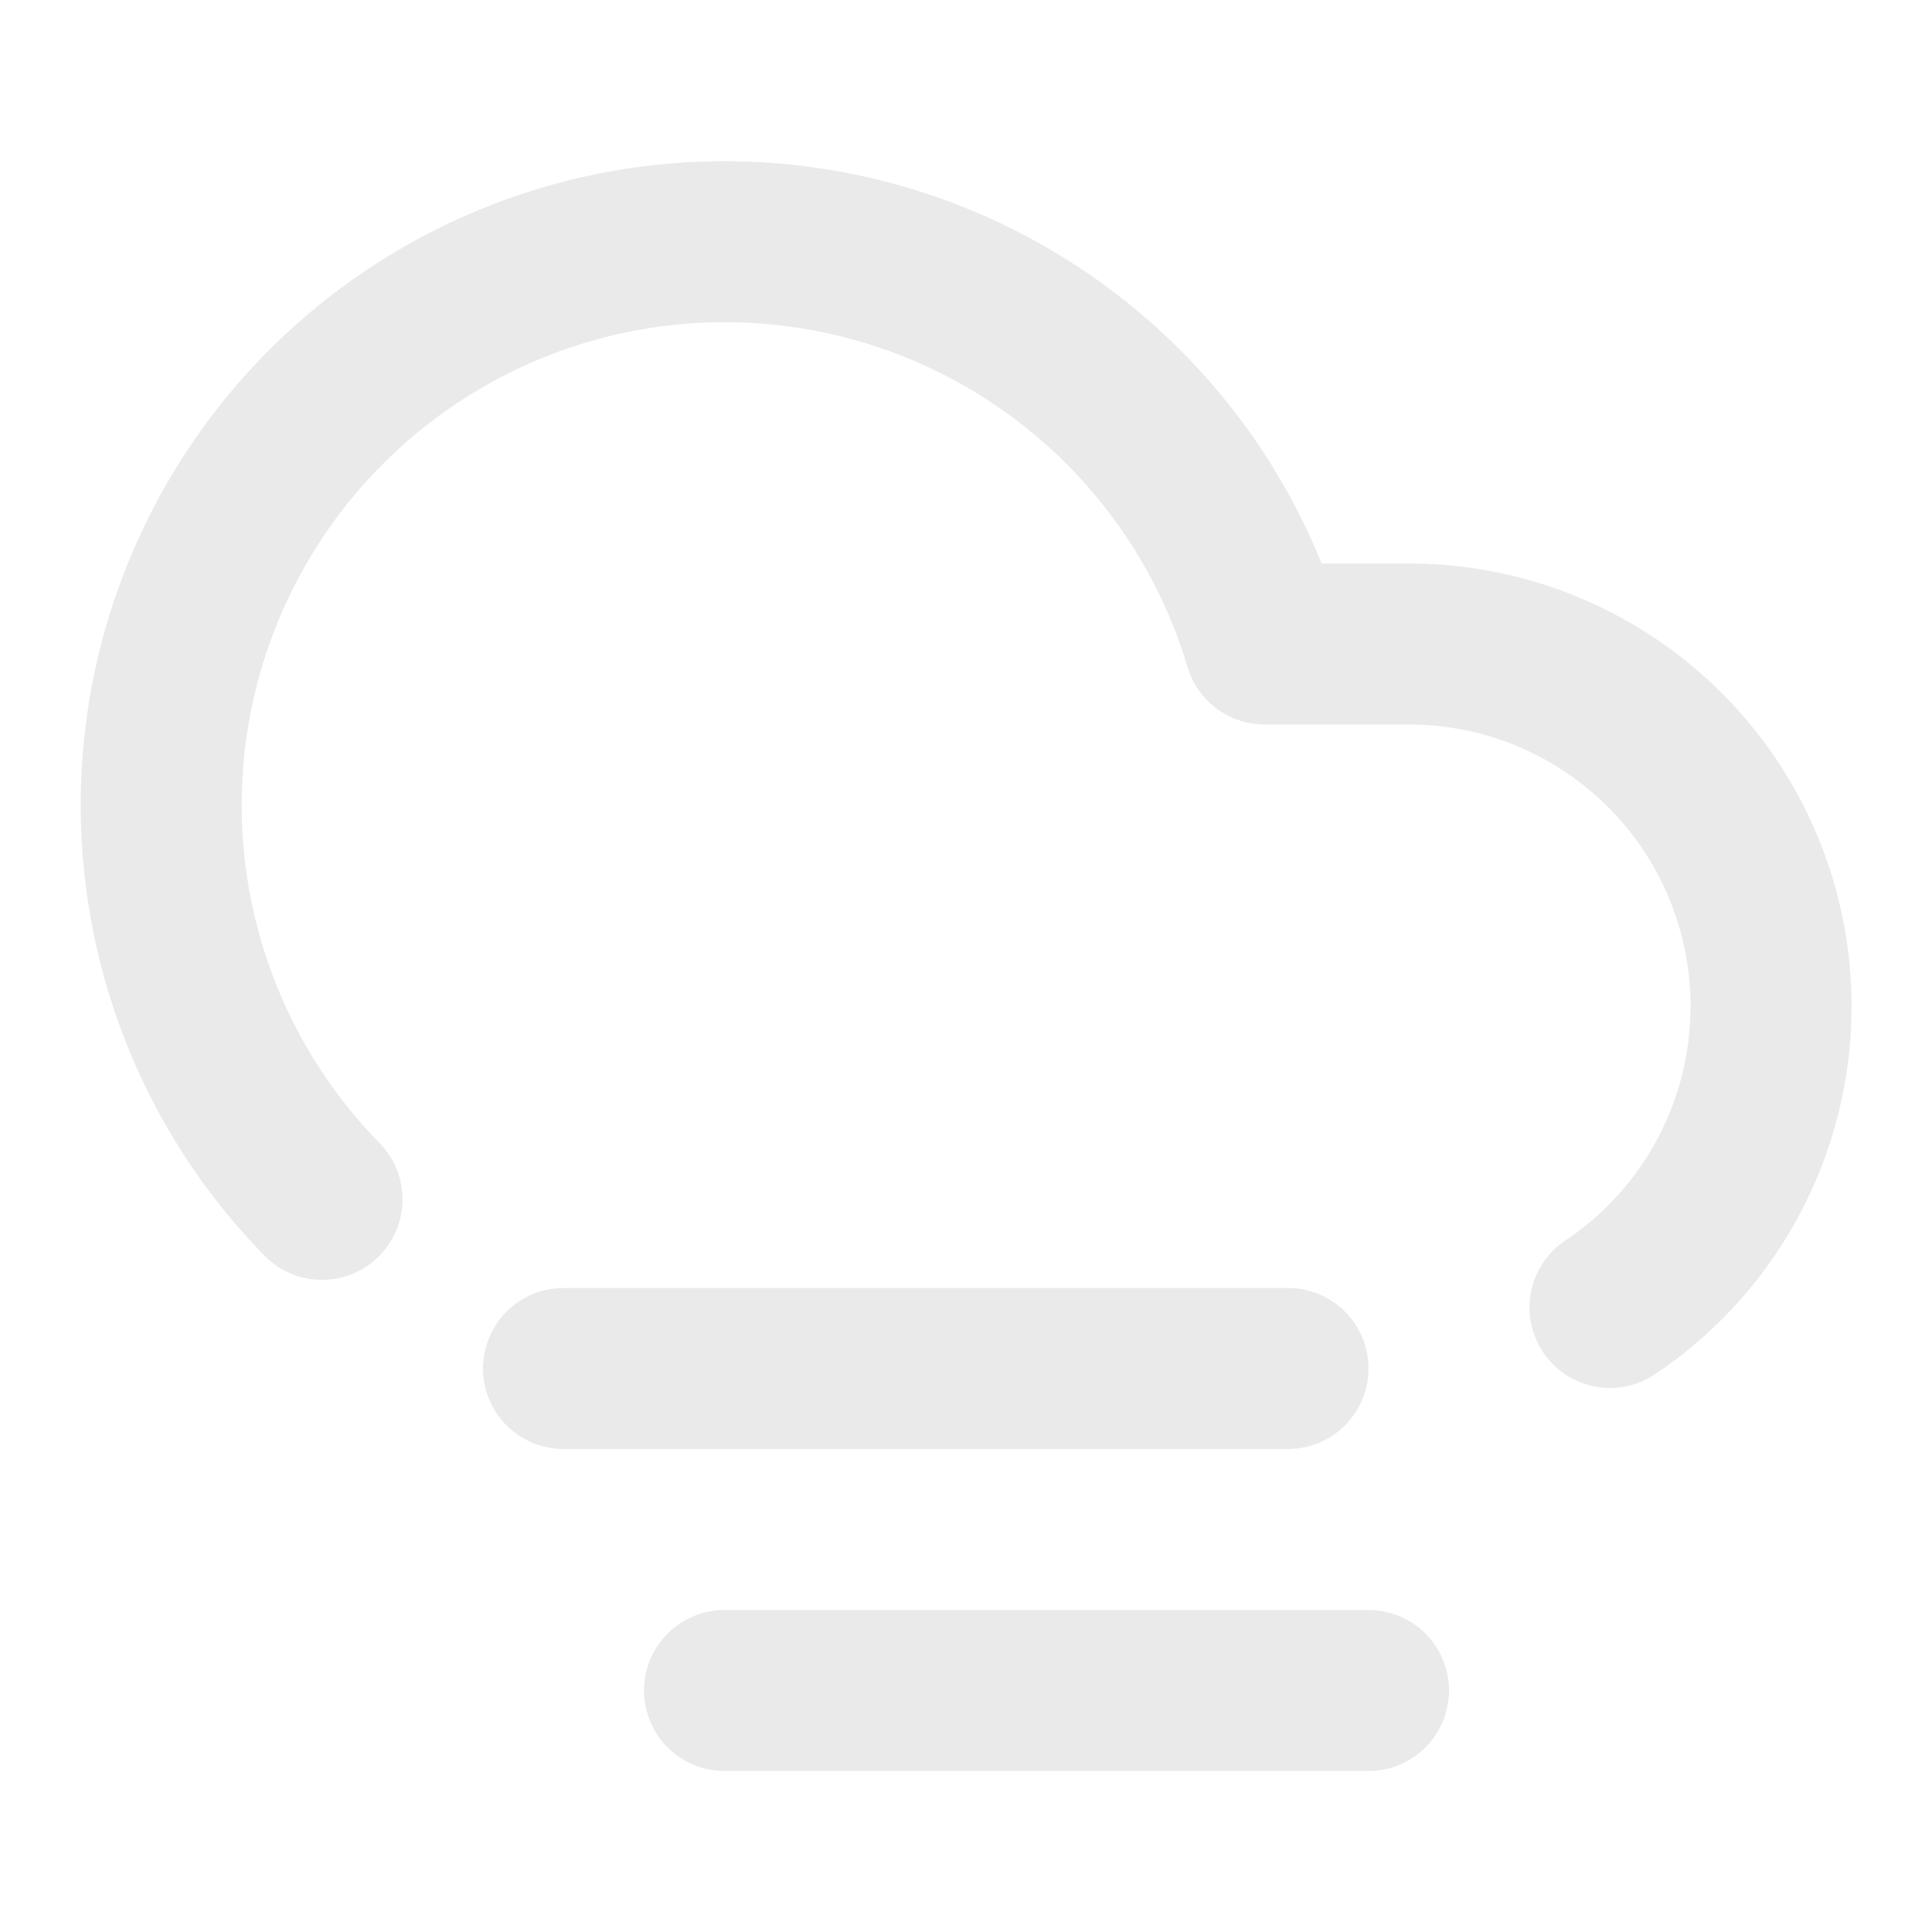
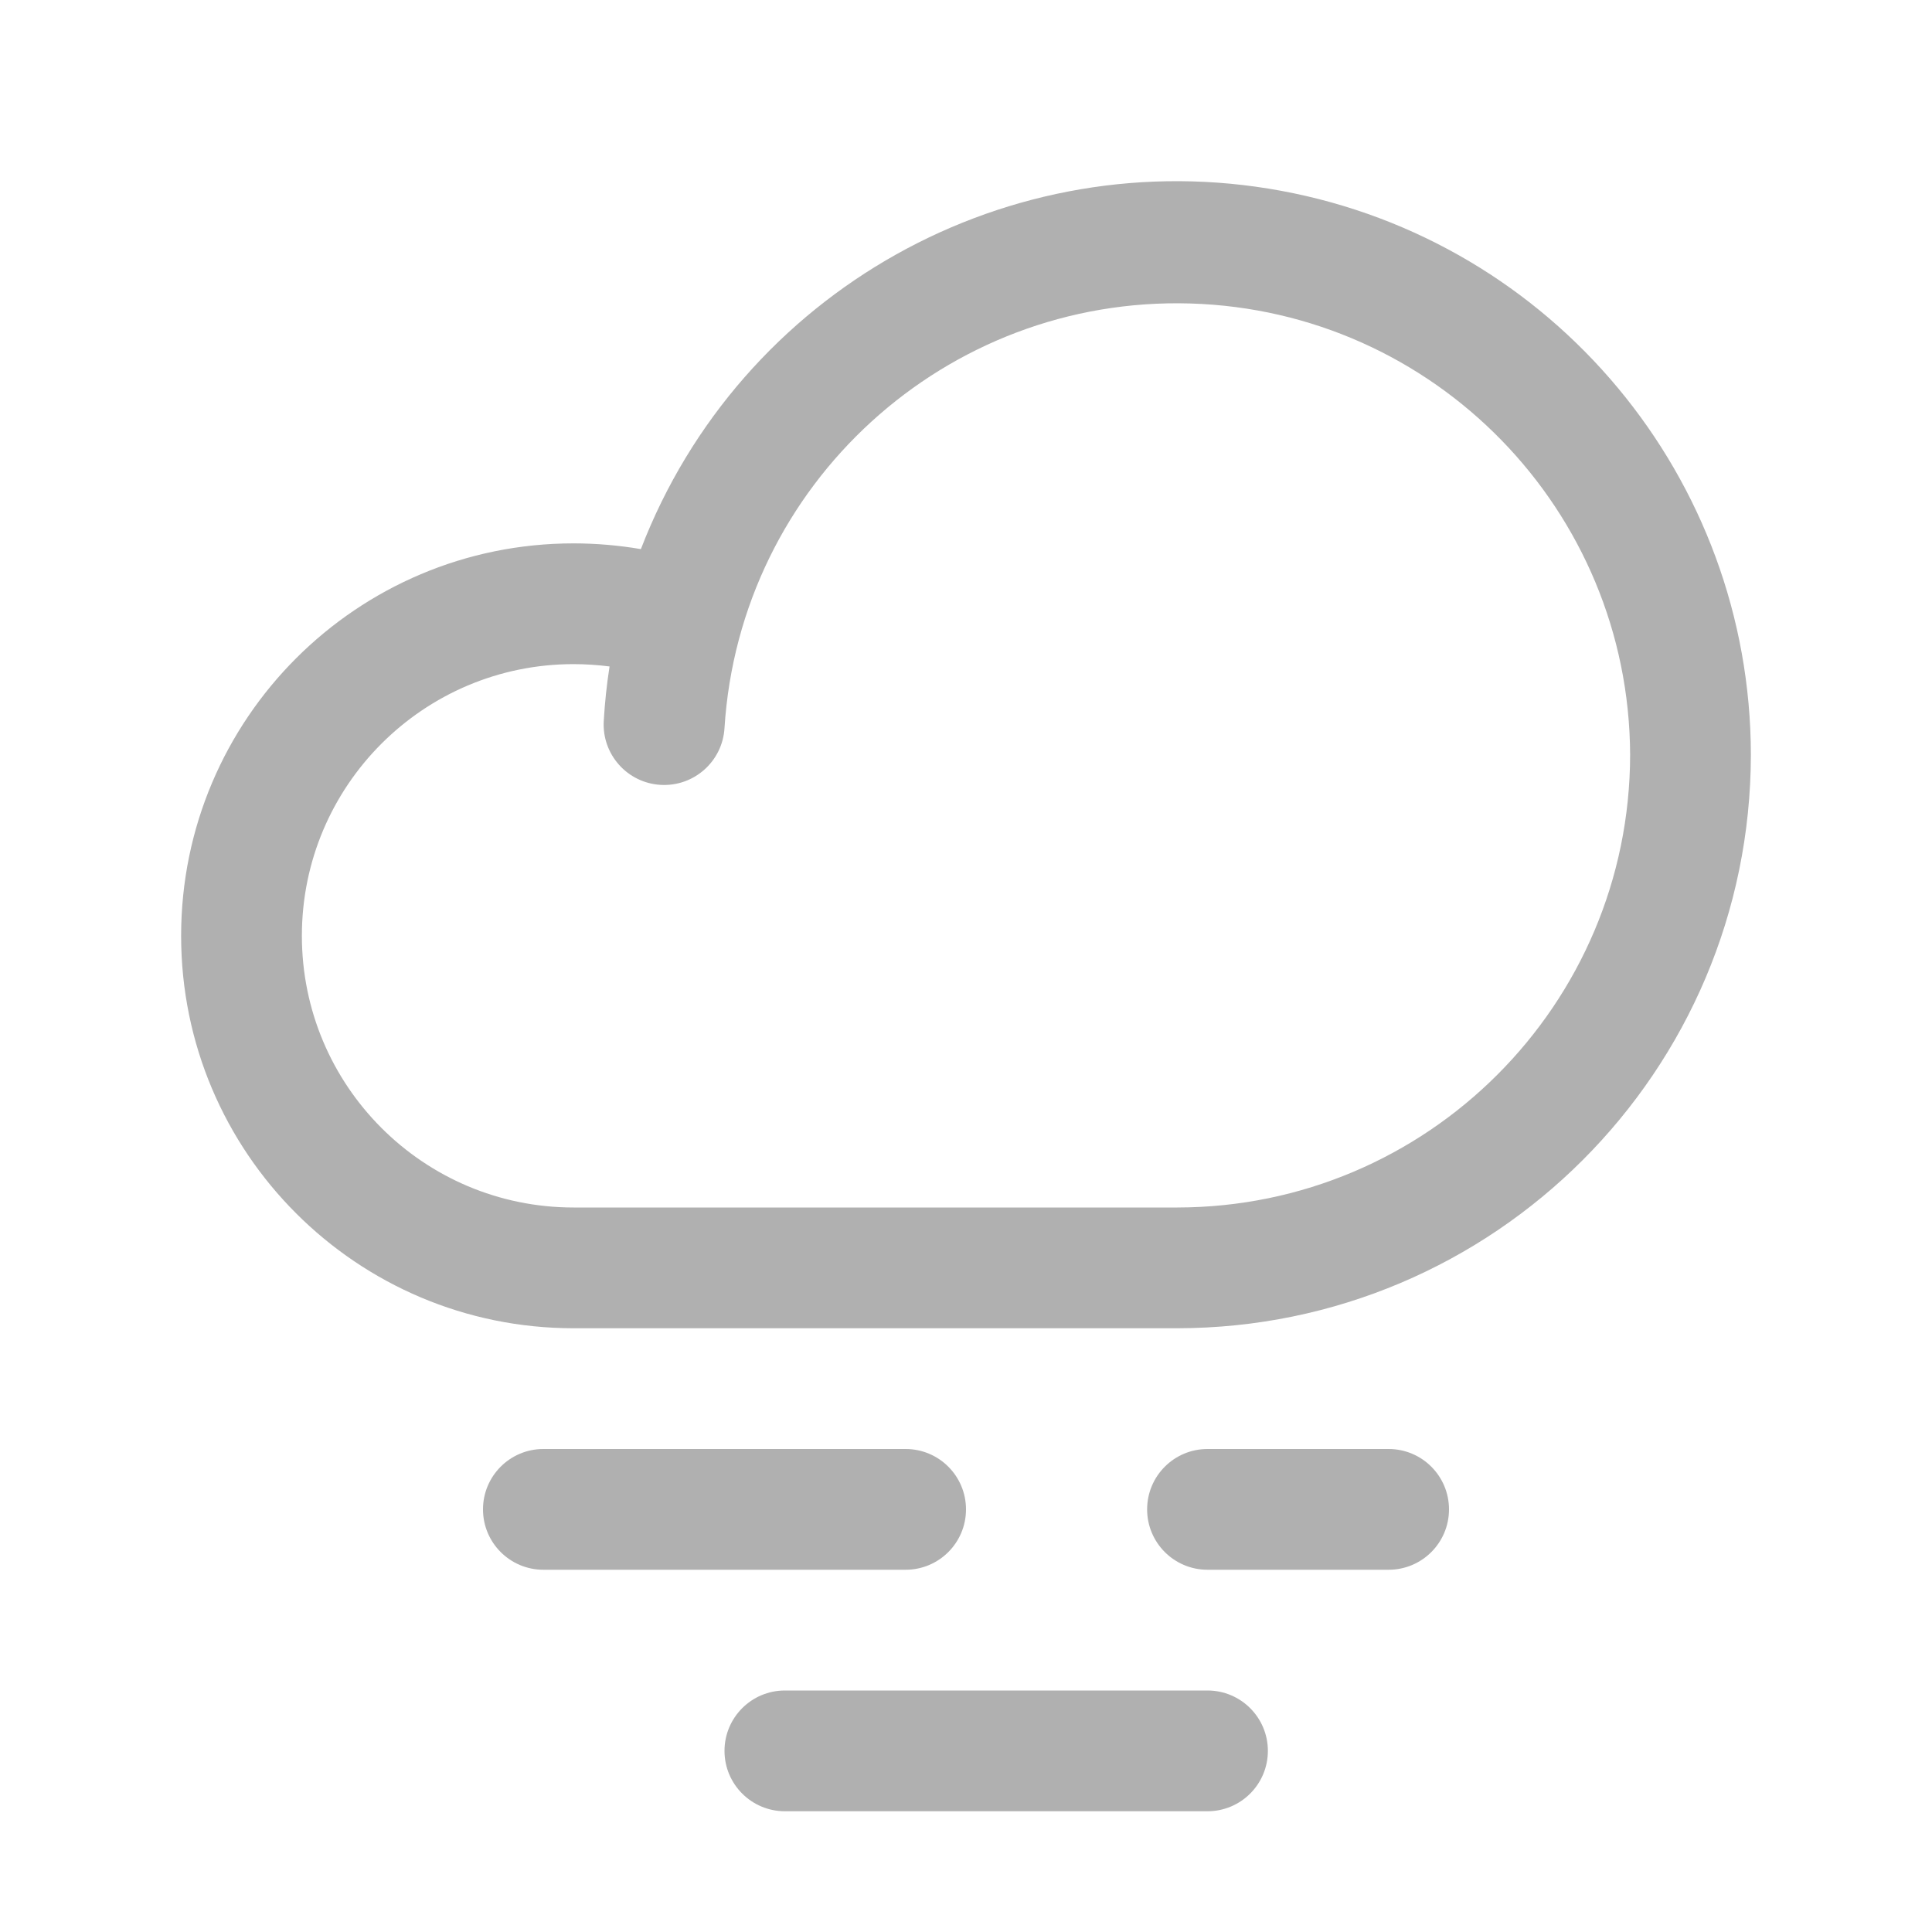
- <svg xmlns="http://www.w3.org/2000/svg" class="lucide lucide-cloud-fog" width="24" height="24" viewBox="0 0 24 24" fill="none" stroke="#eaeaea" stroke-width="2" stroke-linecap="round" stroke-linejoin="round">
-   <path d="M4 14.899A7 7 0 1 1 15.71 8h1.79a4.5 4.5 0 0 1 2.5 8.242" />
-   <path d="M16 17H7" />
-   <path d="M17 21H9" />
+ <svg xmlns="http://www.w3.org/2000/svg" viewBox="0 0 256 256" fill="#b0b0b0">
+   <path d="M120,208H72a8,8,0,0,1,0-16h48a8,8,0,0,1,0,16Zm64-16H160a8,8,0,0,0,0,16h24a8,8,0,0,0,0-16Zm-24,32H104a8,8,0,0,0,0,16h56a8,8,0,0,0,0-16Zm72-124a76.08,76.08,0,0,1-76,76H76A52,52,0,0,1,76,72a53.26,53.26,0,0,1,8.92.76A76.08,76.08,0,0,1,232,100Zm-16,0A60.06,60.06,0,0,0,96,96.46a8,8,0,0,1-16-.92q.21-3.66.77-7.23A38.11,38.11,0,0,0,76,88a36,36,0,0,0,0,72h80A60.07,60.07,0,0,0,216,100Z" />
</svg>
